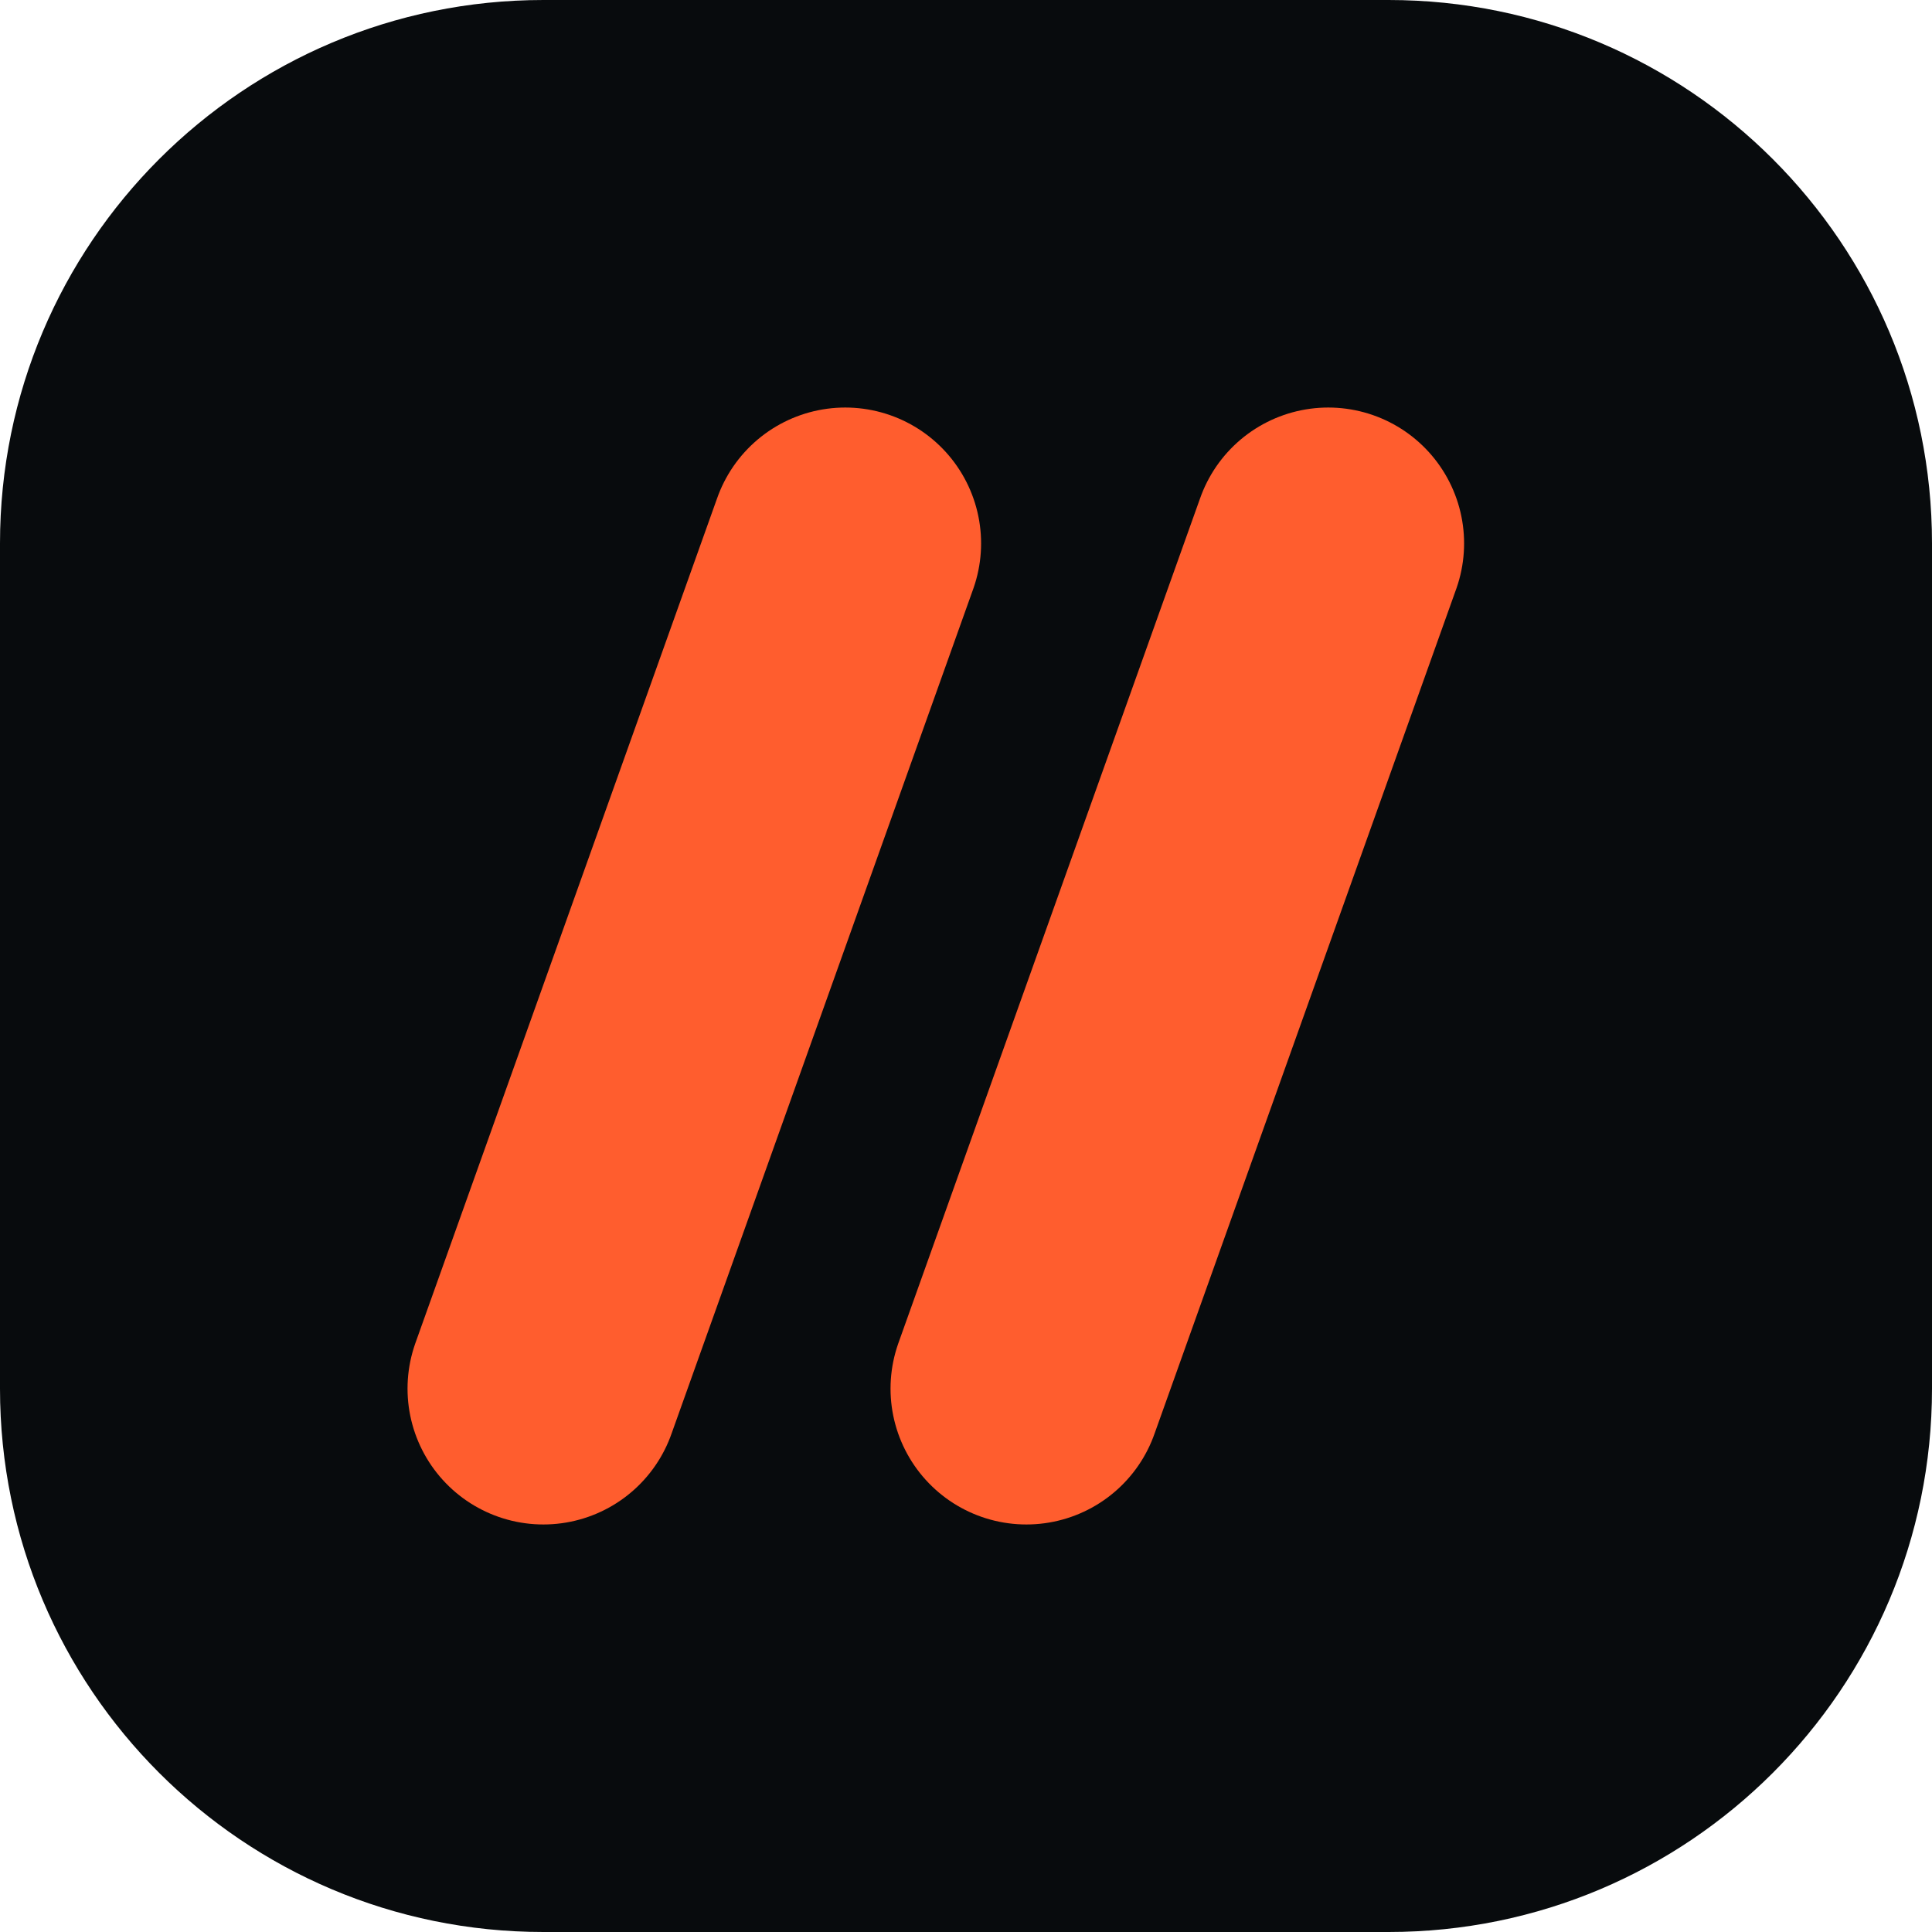
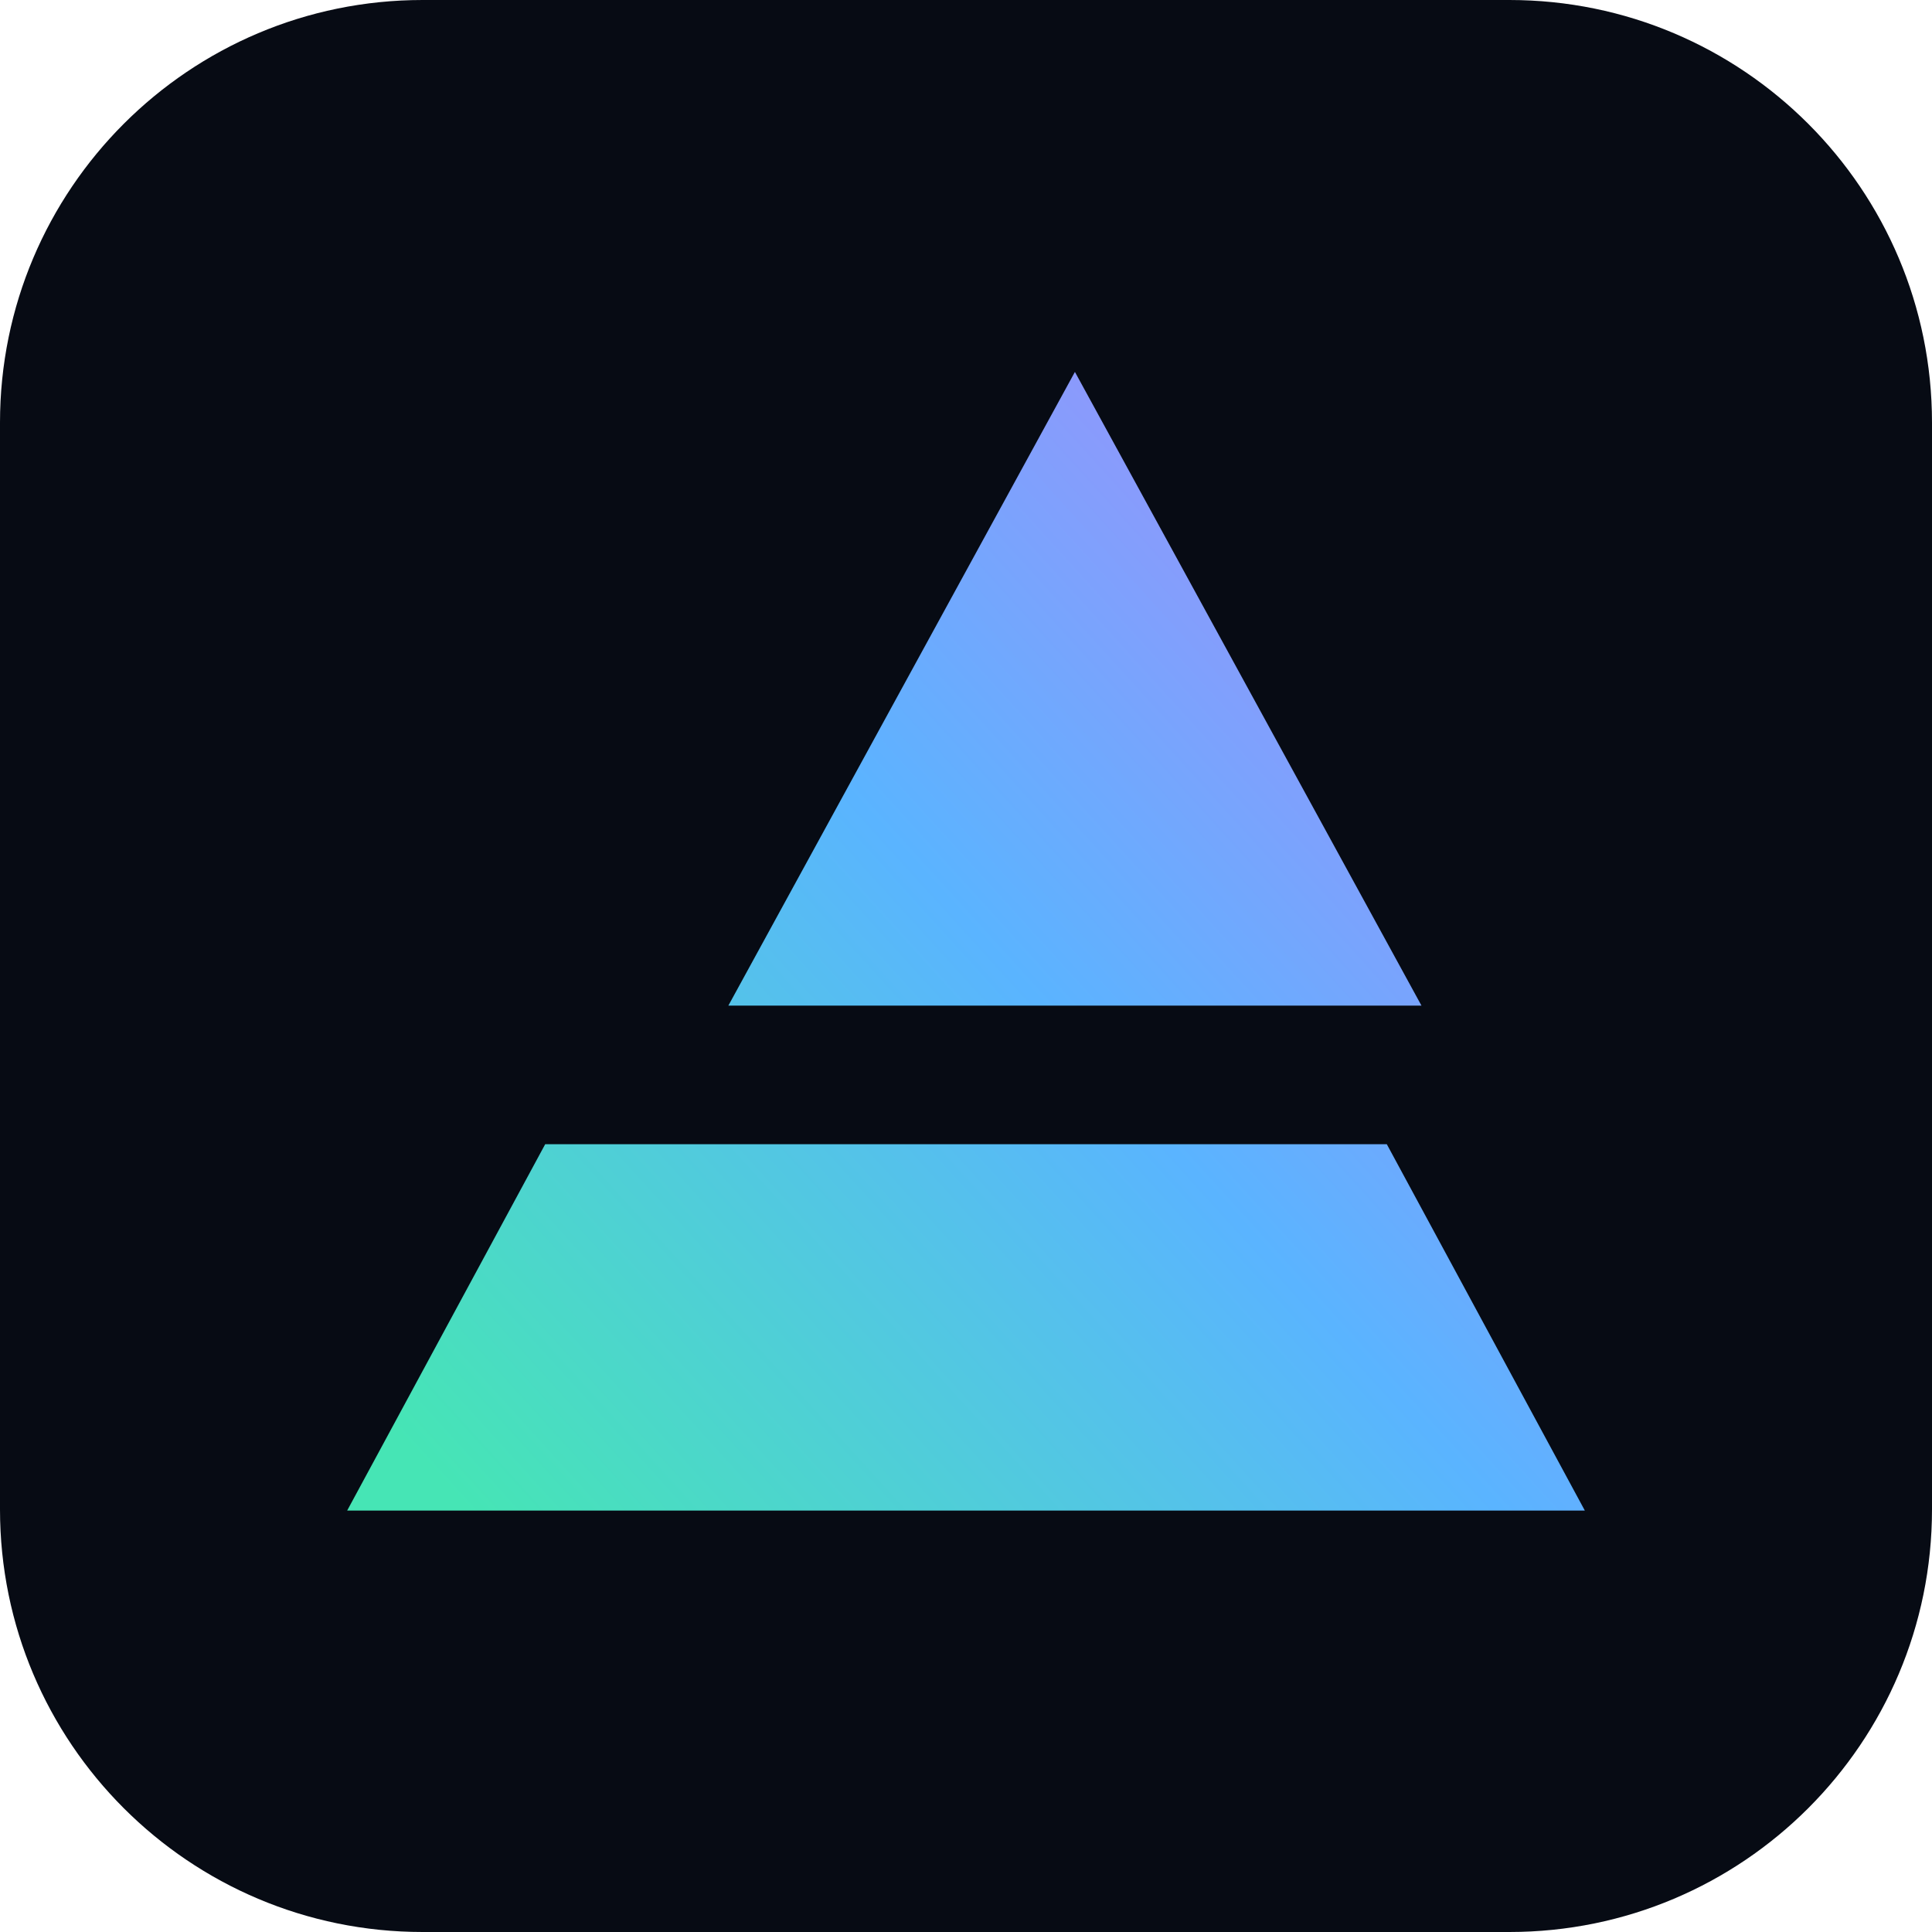
<svg xmlns="http://www.w3.org/2000/svg" width="32" height="32" viewBox="0 0 32 32" fill="none">
-   <rect width="32" height="32" rx="9" fill="#080B0D" />
-   <g stroke="#FF5D2E" stroke-width="4.5" stroke-linecap="round">
-     <path d="M14 9 L9 23" />
-     <path d="M22 9 L17 23" />
+   <rect width="32" height="32" rx="7" fill="#070B14" />
+   <defs>
+     <linearGradient id="a" x1="5" y1="26" x2="27" y2="6" gradientUnits="userSpaceOnUse">
+       <stop offset="0" stop-color="#46E5B5" />
+       <stop offset=".52" stop-color="#5AB4FF" />
+       <stop offset="1" stop-color="#A78BFA" />
+     </linearGradient>
+   </defs>
+   <g fill="url(#a)" transform="translate(16 16) scale(0.82) translate(-16 -16)">
+     <polygon points="18.2,4 25.2,16.8 11.2,16.8" />
+     <polygon points="7.5,19.6 24.5,19.6 28.5,27 3.5,27" />
  </g>
</svg>
